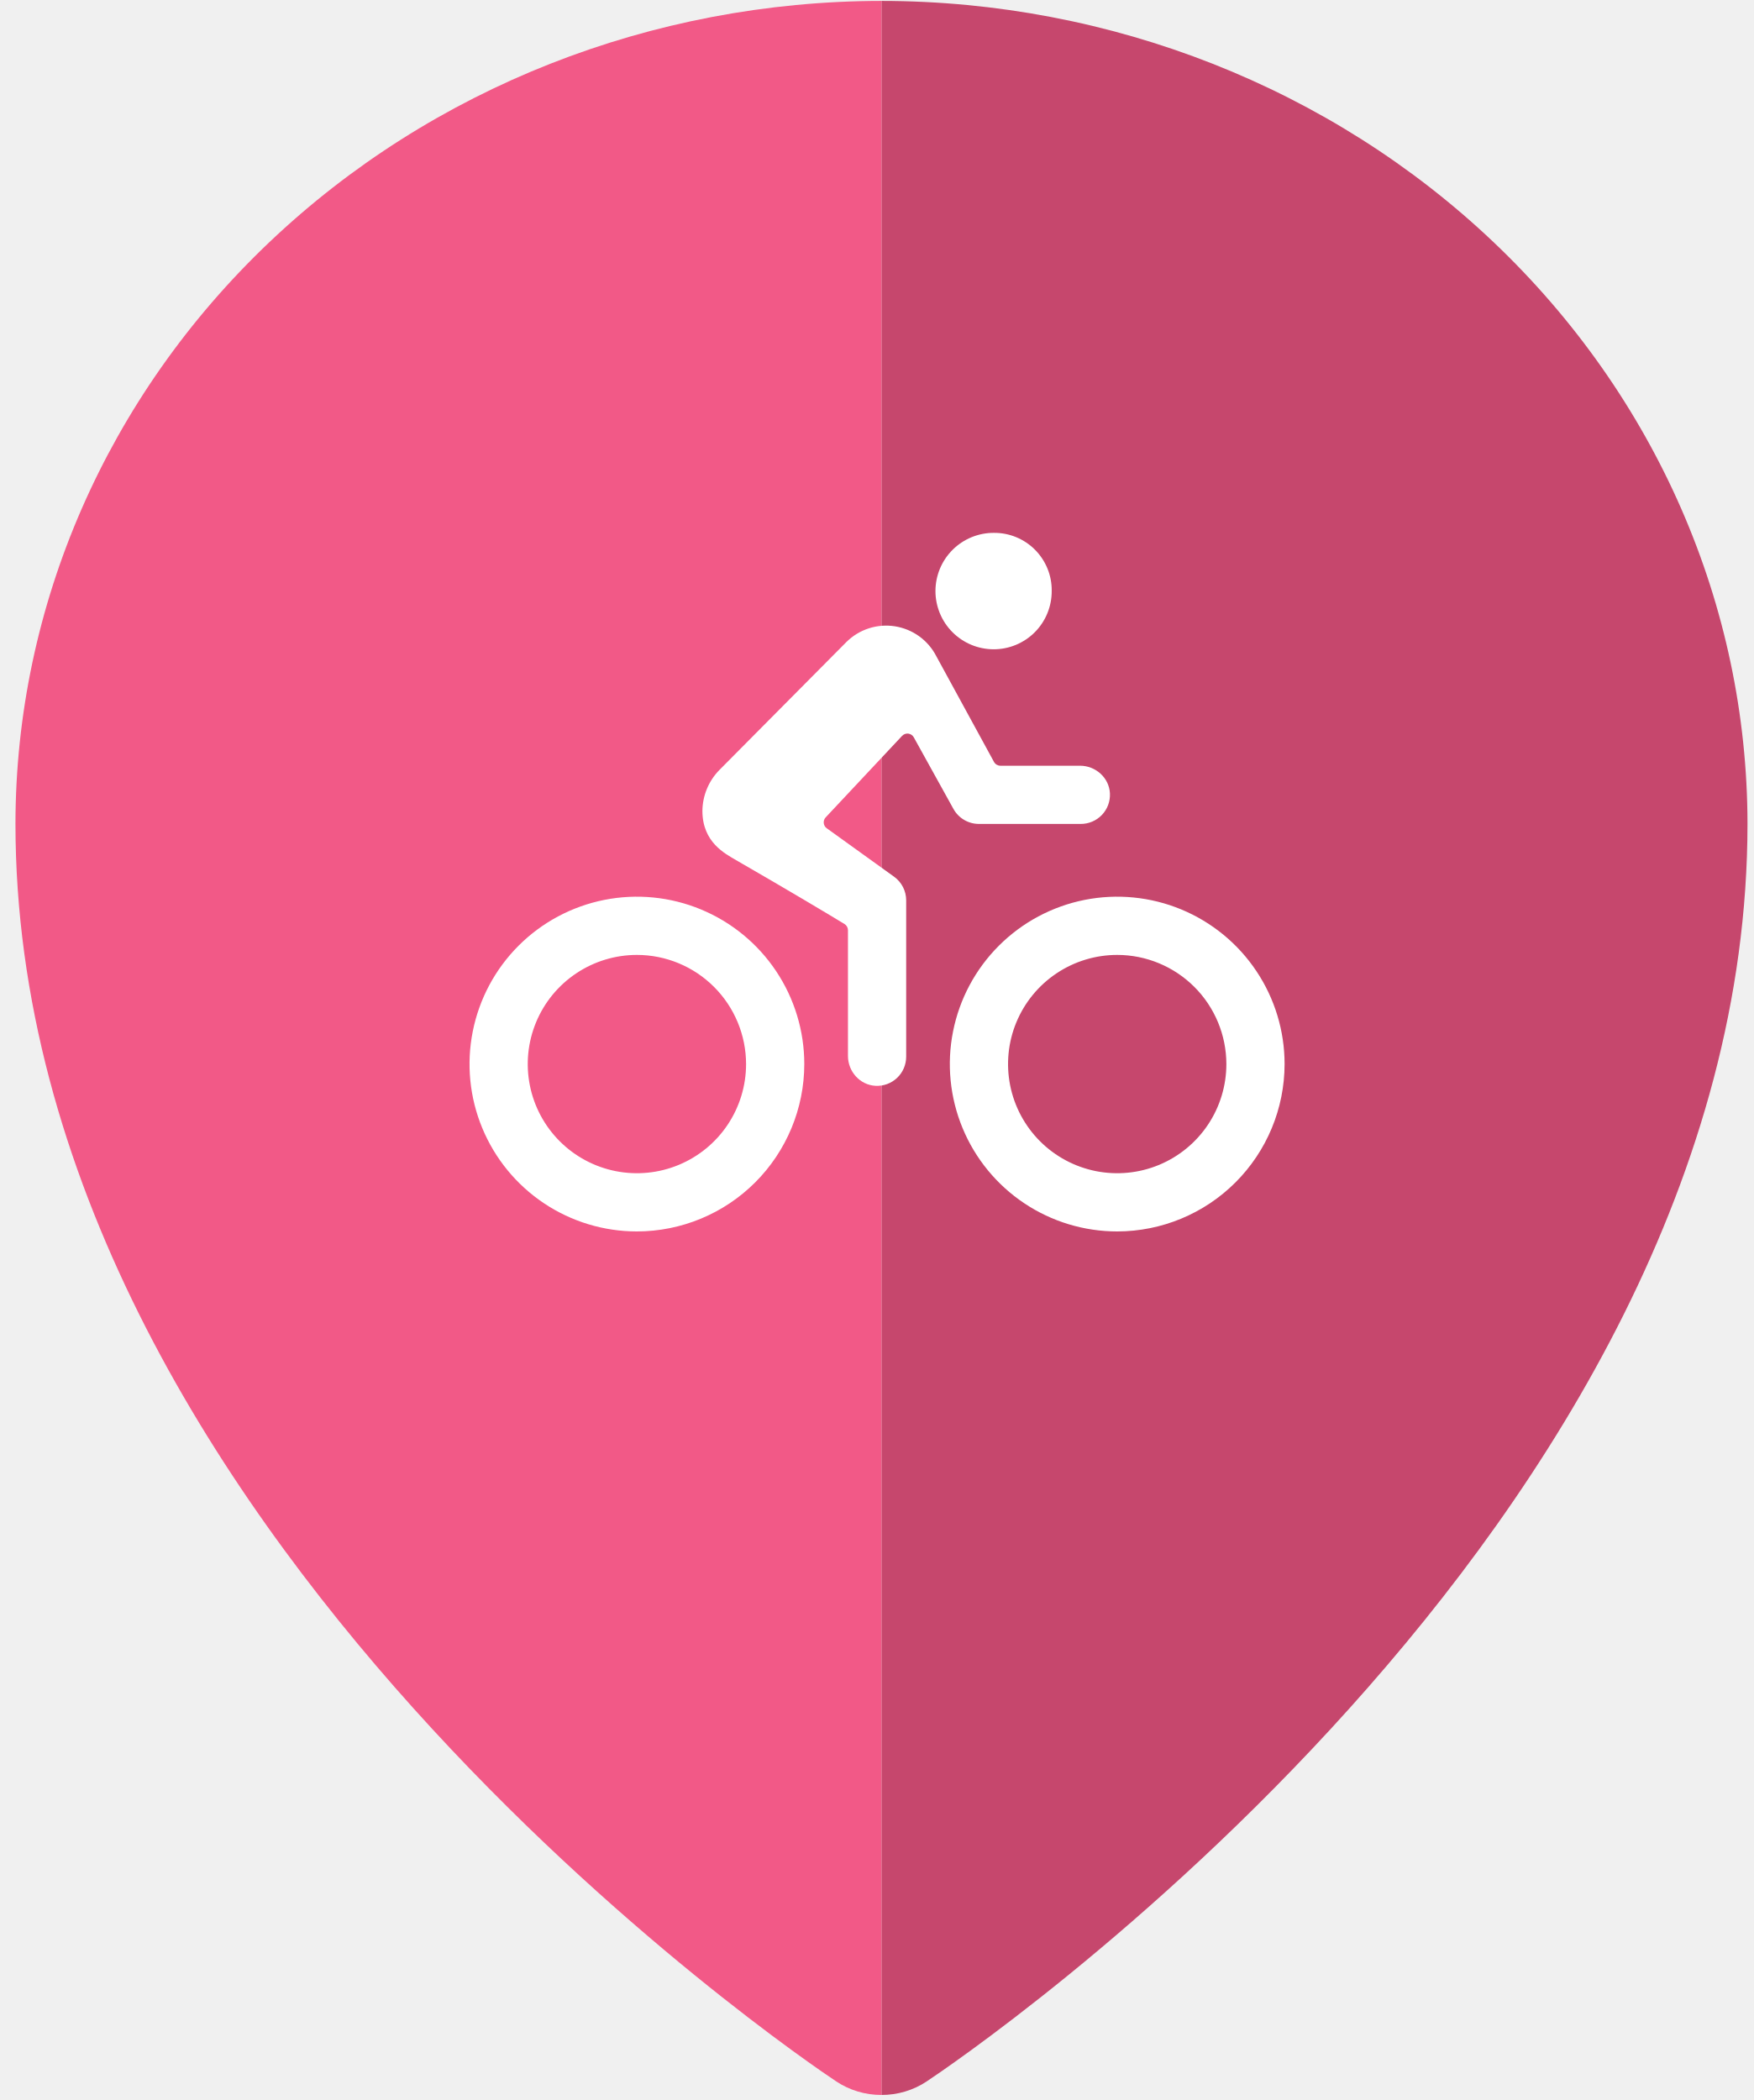
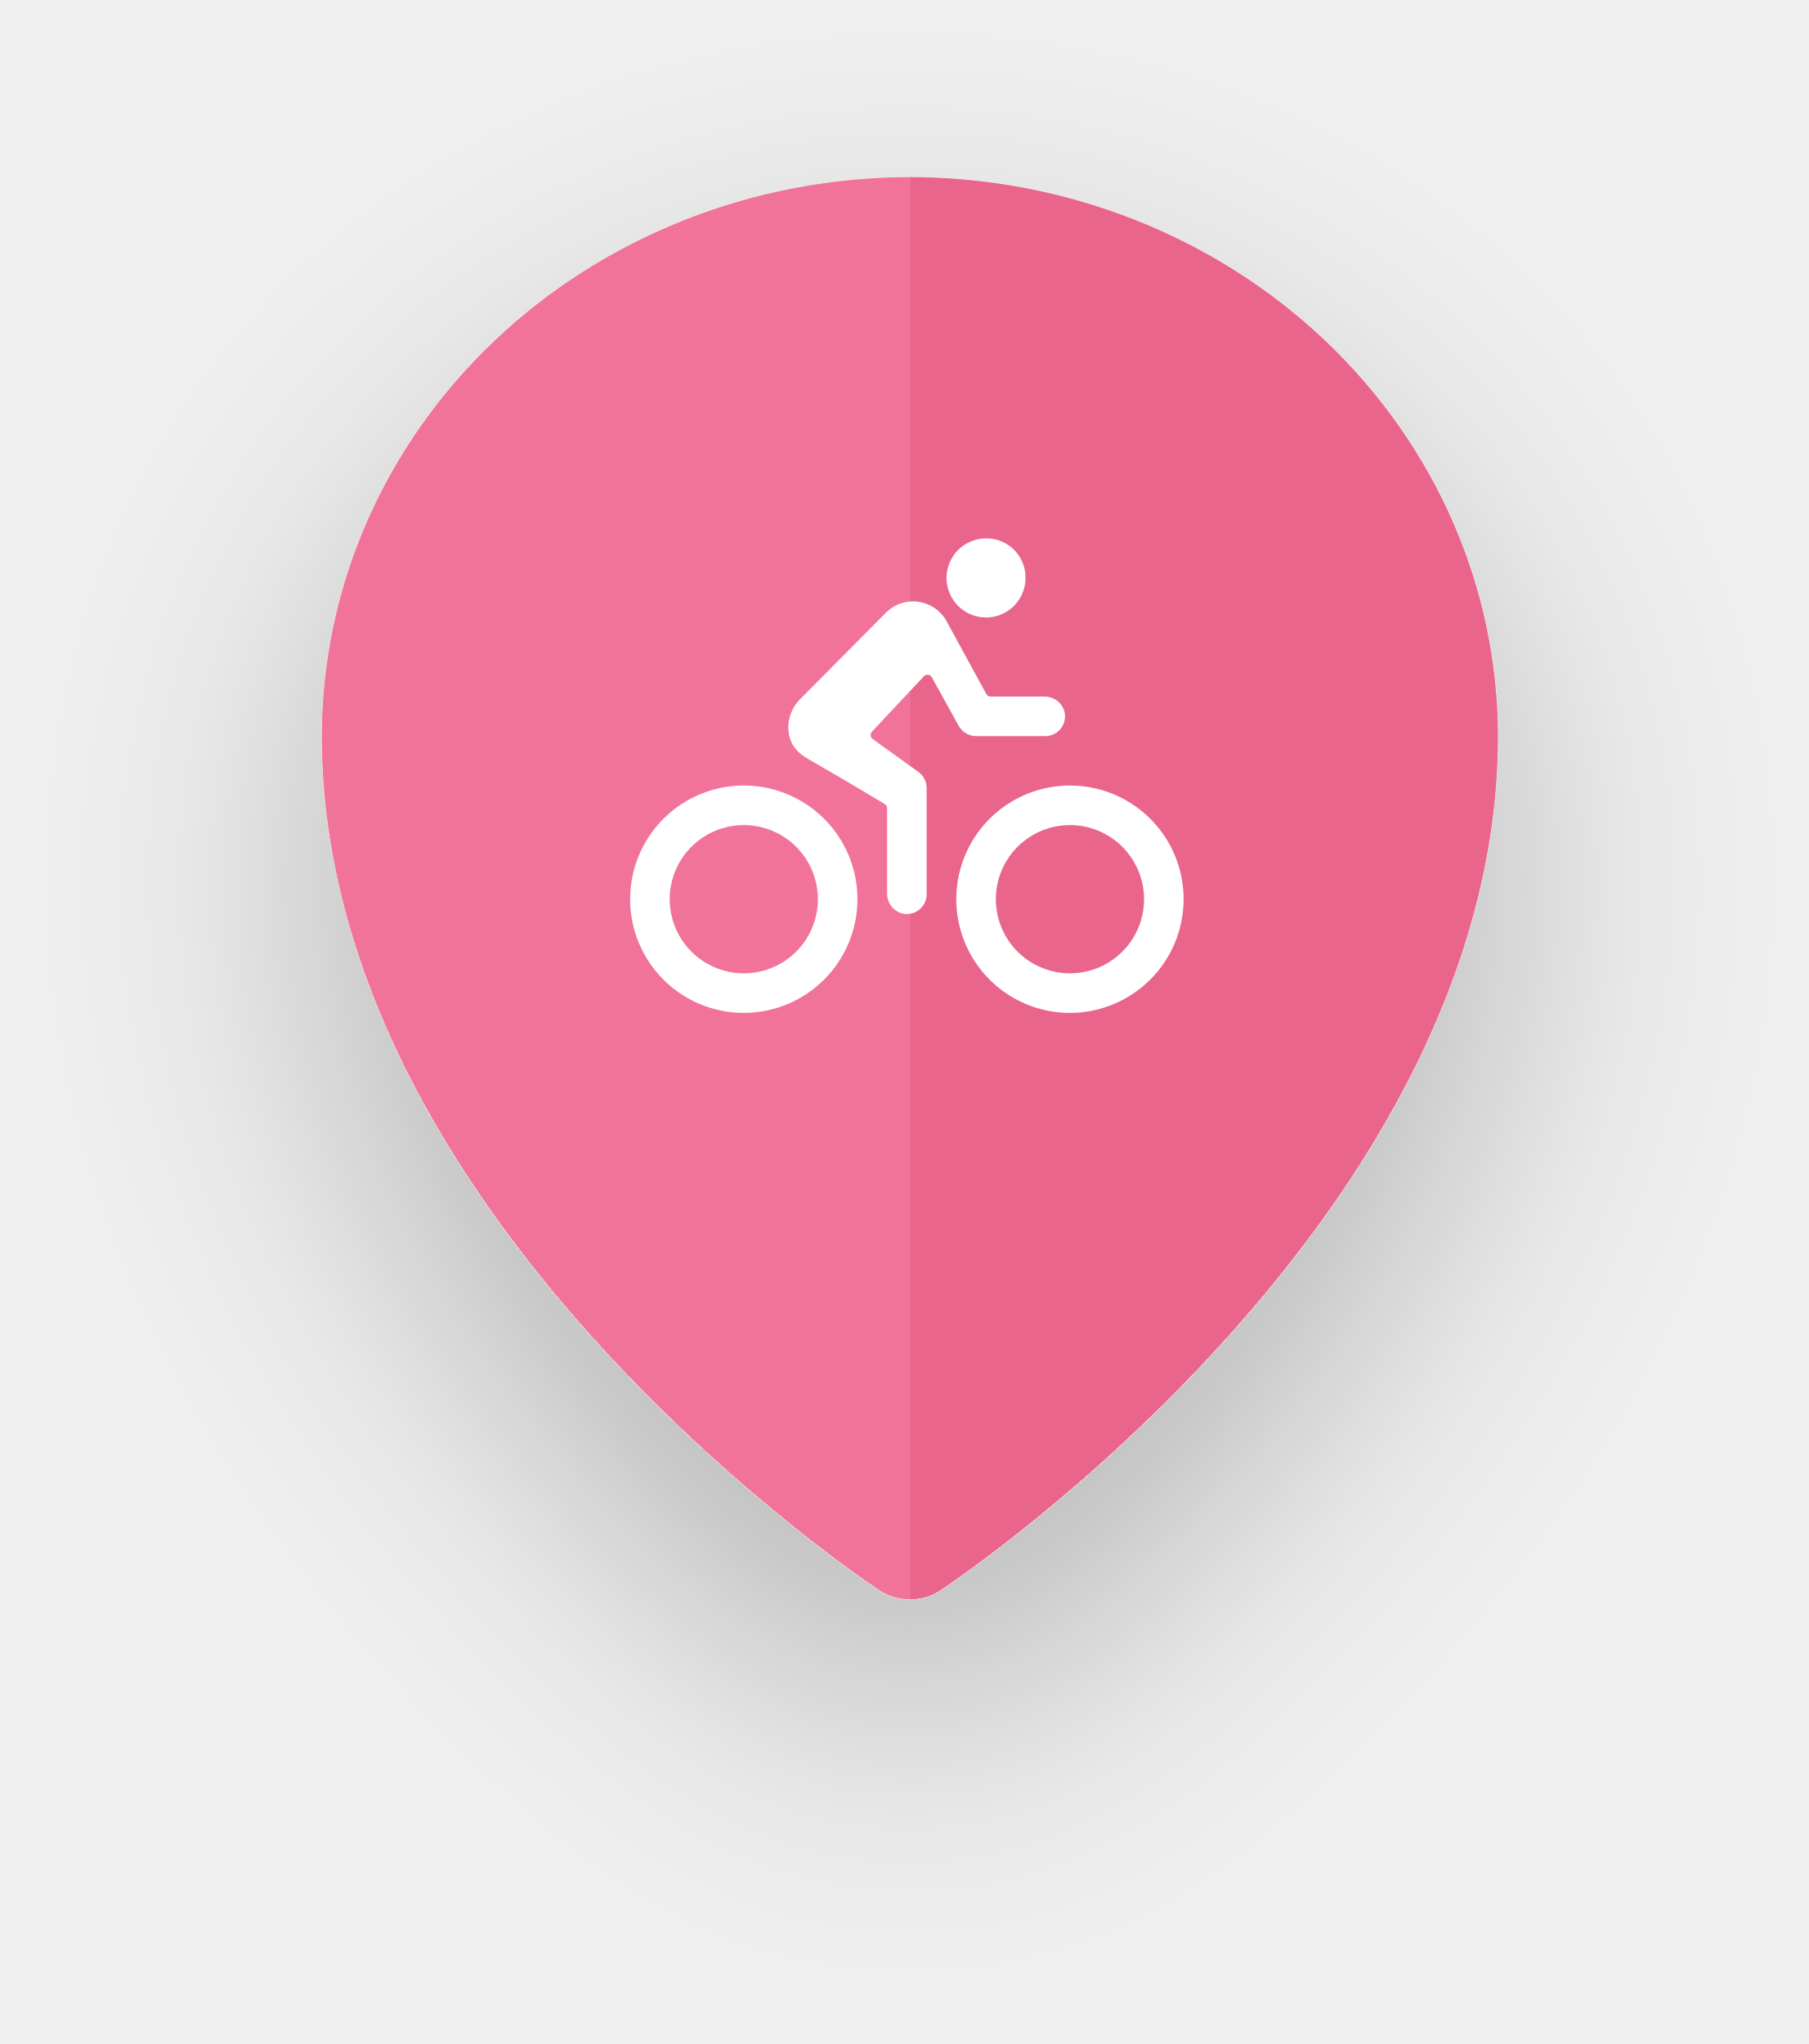
- <svg xmlns="http://www.w3.org/2000/svg" width="81" height="97" viewBox="0 0 81 97" fill="none">
-   <path fill-rule="evenodd" clip-rule="evenodd" d="M40.714 0.042C51.319 0.053 61.486 4.061 68.985 11.185C76.484 18.308 80.702 27.967 80.714 38.042C80.714 70.558 44.35 95.115 42.8 96.143C42.189 96.55 41.46 96.768 40.714 96.768V0.042Z" fill="#C6476D" />
-   <path fill-rule="evenodd" clip-rule="evenodd" d="M40.714 0.042C30.109 0.053 19.942 4.061 12.443 11.185C4.944 18.308 0.726 27.967 0.714 38.042C0.714 70.558 37.078 95.115 38.627 96.143C39.239 96.55 39.967 96.768 40.714 96.768V0.042Z" fill="#F25987" />
-   <path d="M51.602 56.881C50.073 56.881 48.578 56.427 47.307 55.578C46.036 54.728 45.045 53.521 44.46 52.108C43.875 50.696 43.721 49.141 44.02 47.642C44.318 46.142 45.054 44.764 46.136 43.683C47.217 42.602 48.594 41.866 50.094 41.567C51.594 41.269 53.148 41.422 54.561 42.007C55.973 42.593 57.181 43.583 58.03 44.855C58.88 46.126 59.333 47.621 59.333 49.15C59.331 51.2 58.516 53.164 57.066 54.614C55.617 56.063 53.652 56.878 51.602 56.881ZM51.602 44.108C50.605 44.108 49.63 44.404 48.801 44.958C47.972 45.512 47.326 46.299 46.944 47.22C46.562 48.142 46.463 49.155 46.657 50.133C46.852 51.111 47.332 52.01 48.037 52.715C48.742 53.42 49.641 53.9 50.618 54.095C51.597 54.289 52.61 54.19 53.532 53.808C54.453 53.426 55.24 52.78 55.794 51.951C56.348 51.122 56.644 50.147 56.644 49.15C56.642 47.813 56.111 46.532 55.166 45.586C54.22 44.641 52.939 44.109 51.602 44.108ZM29.418 56.881C27.889 56.881 26.394 56.427 25.123 55.578C23.852 54.728 22.861 53.521 22.276 52.108C21.69 50.696 21.537 49.141 21.836 47.642C22.134 46.142 22.87 44.764 23.951 43.683C25.032 42.602 26.41 41.866 27.91 41.567C29.409 41.269 30.964 41.422 32.376 42.007C33.789 42.593 34.996 43.583 35.846 44.855C36.695 46.126 37.149 47.621 37.149 49.15C37.147 51.2 36.331 53.164 34.882 54.614C33.433 56.063 31.468 56.878 29.418 56.881ZM29.418 44.108C28.421 44.108 27.446 44.404 26.617 44.958C25.788 45.512 25.141 46.299 24.76 47.22C24.378 48.142 24.278 49.155 24.473 50.133C24.667 51.111 25.148 52.01 25.853 52.715C26.558 53.42 27.456 53.9 28.434 54.095C29.412 54.289 30.426 54.19 31.347 53.808C32.269 53.426 33.056 52.78 33.61 51.951C34.164 51.122 34.46 50.147 34.46 49.15C34.458 47.813 33.926 46.532 32.981 45.586C32.036 44.641 30.755 44.109 29.418 44.108ZM45.888 29.991C46.242 29.992 46.593 29.923 46.92 29.788C47.248 29.652 47.545 29.454 47.795 29.203C48.045 28.952 48.243 28.654 48.377 28.326C48.511 27.998 48.579 27.647 48.577 27.293C48.581 26.941 48.515 26.591 48.382 26.265C48.249 25.938 48.052 25.642 47.804 25.392C47.555 25.142 47.259 24.945 46.933 24.811C46.607 24.677 46.257 24.61 45.905 24.613C45.552 24.611 45.202 24.68 44.875 24.814C44.548 24.948 44.251 25.145 44.001 25.394C43.751 25.643 43.551 25.939 43.415 26.265C43.279 26.591 43.209 26.94 43.207 27.293C43.206 27.646 43.275 27.996 43.409 28.323C43.543 28.65 43.74 28.947 43.989 29.197C44.238 29.448 44.534 29.647 44.86 29.783C45.185 29.919 45.535 29.989 45.888 29.991Z" fill="white" />
-   <path d="M49.884 35.369H46.206C46.146 35.369 46.087 35.352 46.035 35.322C45.983 35.291 45.941 35.247 45.911 35.194L43.244 30.306C43.056 29.942 42.786 29.629 42.454 29.389C42.122 29.15 41.739 28.993 41.335 28.929C40.931 28.866 40.517 28.898 40.128 29.024C39.739 29.15 39.385 29.366 39.095 29.654L33.224 35.57C32.731 36.074 32.451 36.748 32.443 37.453C32.443 38.915 33.502 39.436 33.998 39.73C36.392 41.11 38.079 42.119 39.004 42.679C39.053 42.709 39.094 42.751 39.122 42.801C39.151 42.852 39.165 42.908 39.166 42.966V48.774C39.166 49.498 39.722 50.119 40.445 50.155C40.627 50.163 40.809 50.135 40.979 50.072C41.149 50.008 41.305 49.911 41.437 49.786C41.569 49.66 41.674 49.51 41.745 49.343C41.817 49.175 41.854 48.995 41.855 48.814V41.587C41.855 41.373 41.804 41.163 41.707 40.973C41.609 40.783 41.468 40.619 41.295 40.495L38.186 38.258C38.147 38.23 38.114 38.195 38.09 38.153C38.066 38.111 38.051 38.065 38.047 38.017C38.042 37.97 38.048 37.922 38.063 37.876C38.079 37.831 38.104 37.789 38.137 37.754L41.666 33.99C41.703 33.952 41.747 33.922 41.797 33.904C41.847 33.886 41.9 33.88 41.953 33.886C42.005 33.893 42.056 33.912 42.1 33.941C42.144 33.971 42.18 34.011 42.206 34.057L44.039 37.366C44.156 37.576 44.326 37.751 44.533 37.872C44.74 37.994 44.976 38.058 45.216 38.058H49.922C50.104 38.058 50.284 38.021 50.451 37.949C50.619 37.878 50.77 37.773 50.896 37.641C51.022 37.509 51.119 37.353 51.183 37.183C51.246 37.012 51.275 36.83 51.266 36.648C51.231 35.925 50.607 35.369 49.884 35.369Z" fill="white" />
+ <svg xmlns="http://www.w3.org/2000/svg" width="123" height="139" viewBox="0 0 123 139" fill="none">
+   <g filter="url(#filter0_d_1289_653)">
+     <path fill-rule="evenodd" clip-rule="evenodd" d="M61.887 12.042C72.492 12.053 82.659 16.061 90.158 23.185C97.656 30.308 101.875 39.967 101.887 50.042C101.887 82.558 65.523 107.115 63.973 108.143C63.361 108.55 62.633 108.768 61.887 108.768V12.042Z" fill="#E9658C" />
+     <path fill-rule="evenodd" clip-rule="evenodd" d="M61.887 12.042C51.282 12.053 41.114 16.061 33.616 23.185C26.117 30.308 21.899 39.967 21.887 50.042C21.887 82.558 58.25 107.115 59.8 108.143C60.412 108.55 61.14 108.768 61.887 108.768V12.042Z" fill="#F27399" />
+     <path d="M72.775 68.881C71.246 68.881 69.751 68.427 68.48 67.578C67.209 66.728 66.218 65.521 65.632 64.108C65.047 62.696 64.894 61.141 65.193 59.642C65.491 58.142 66.227 56.764 67.308 55.683C68.389 54.602 69.767 53.866 71.267 53.567C72.766 53.269 74.321 53.422 75.733 54.007C77.146 54.593 78.353 55.583 79.203 56.855C80.052 58.126 80.506 59.621 80.506 61.15C80.504 63.2 79.688 65.165 78.239 66.614C76.79 68.063 74.825 68.878 72.775 68.881ZM72.775 56.108C71.778 56.108 70.803 56.404 69.974 56.958C69.145 57.512 68.498 58.299 68.117 59.22C67.735 60.142 67.635 61.155 67.83 62.133C68.024 63.111 68.505 64.01 69.21 64.715C69.915 65.42 70.813 65.9 71.791 66.095C72.769 66.289 73.783 66.189 74.704 65.808C75.626 65.426 76.413 64.78 76.967 63.951C77.521 63.122 77.817 62.147 77.817 61.15C77.815 59.813 77.284 58.532 76.338 57.586C75.393 56.641 74.112 56.109 72.775 56.108ZM50.591 68.881C49.062 68.881 47.567 68.427 46.296 67.578C45.024 66.728 44.033 65.521 43.448 64.108C42.863 62.696 42.71 61.141 43.008 59.642C43.307 58.142 44.043 56.764 45.124 55.683C46.205 54.602 47.583 53.866 49.082 53.567C50.582 53.269 52.136 53.422 53.549 54.007C54.962 54.593 56.169 55.583 57.019 56.855C57.868 58.126 58.322 59.621 58.322 61.15C58.319 63.2 57.504 65.165 56.055 66.614C54.605 68.063 52.64 68.878 50.591 68.881ZM50.591 56.108C49.593 56.108 48.619 56.404 47.789 56.958C46.96 57.512 46.314 58.299 45.932 59.22C45.551 60.142 45.451 61.155 45.646 62.133C45.84 63.111 46.32 64.01 47.026 64.715C47.731 65.42 48.629 65.9 49.607 66.095C50.585 66.289 51.599 66.189 52.52 65.808C53.441 65.426 54.229 64.78 54.783 63.951C55.337 63.122 55.633 62.147 55.633 61.15C55.631 59.813 55.099 58.532 54.154 57.586C53.209 56.641 51.927 56.109 50.591 56.108ZM67.061 41.991C67.415 41.992 67.766 41.923 68.093 41.788C68.421 41.652 68.718 41.454 68.968 41.203C69.218 40.952 69.416 40.654 69.55 40.326C69.684 39.998 69.752 39.647 69.75 39.293C69.754 38.941 69.687 38.591 69.555 38.265C69.422 37.938 69.225 37.642 68.976 37.392C68.728 37.142 68.431 36.945 68.105 36.811C67.779 36.677 67.43 36.61 67.078 36.613C66.724 36.611 66.375 36.68 66.048 36.814C65.721 36.948 65.424 37.145 65.174 37.394C64.923 37.643 64.724 37.939 64.588 38.265C64.452 38.591 64.381 38.94 64.38 39.293C64.379 39.646 64.448 39.996 64.582 40.323C64.716 40.65 64.913 40.947 65.162 41.197C65.411 41.448 65.707 41.647 66.032 41.783C66.358 41.919 66.708 41.989 67.061 41.991Z" fill="white" />
+     <path d="M71.056 47.369H67.379C67.319 47.369 67.26 47.352 67.208 47.322C67.156 47.291 67.113 47.247 67.084 47.194L64.417 42.306C64.229 41.943 63.958 41.629 63.627 41.389C63.295 41.15 62.911 40.993 62.507 40.929C62.103 40.866 61.69 40.898 61.301 41.024C60.912 41.15 60.558 41.366 60.268 41.654L54.397 47.57C53.904 48.074 53.624 48.748 53.616 49.453C53.616 50.915 54.675 51.436 55.17 51.73C57.565 53.11 59.252 54.119 60.177 54.679C60.226 54.709 60.267 54.751 60.295 54.801C60.323 54.852 60.338 54.908 60.338 54.966V60.774C60.338 61.498 60.895 62.119 61.618 62.155C61.8 62.163 61.981 62.135 62.152 62.072C62.322 62.008 62.478 61.911 62.61 61.786C62.741 61.66 62.846 61.51 62.918 61.343C62.99 61.175 63.027 60.995 63.027 60.814V53.587C63.027 53.373 62.977 53.163 62.879 52.973C62.782 52.783 62.641 52.619 62.468 52.495L59.358 50.258C59.319 50.23 59.287 50.195 59.263 50.153C59.239 50.111 59.224 50.065 59.219 50.017C59.215 49.97 59.221 49.922 59.236 49.876C59.252 49.831 59.277 49.789 59.31 49.754L62.839 45.99C62.875 45.952 62.92 45.922 62.97 45.904C63.02 45.886 63.073 45.88 63.126 45.886C63.178 45.893 63.229 45.912 63.273 45.941C63.316 45.971 63.353 46.011 63.379 46.057L65.212 49.366C65.329 49.576 65.499 49.751 65.706 49.872C65.913 49.994 66.148 50.058 66.388 50.058H71.094C71.276 50.058 71.457 50.021 71.624 49.949C71.792 49.878 71.943 49.773 72.069 49.641C72.194 49.509 72.292 49.353 72.356 49.183C72.419 49.012 72.448 48.83 72.439 48.648C72.403 47.925 71.78 47.369 71.056 47.369Z" fill="white" />
+   </g>
+   <defs>
+     <filter id="filter0_d_1289_653" x="0.987" y="0.142" width="121.8" height="138.526" filterUnits="userSpaceOnUse" color-interpolation-filters="sRGB">
+       <feFlood flood-opacity="0" result="BackgroundImageFix" />
+       <feColorMatrix in="SourceAlpha" type="matrix" values="0 0 0 0 0 0 0 0 0 0 0 0 0 0 0 0 0 0 127 0" result="hardAlpha" />
+       <feOffset dy="9" />
+       <feGaussianBlur stdDeviation="10.45" />
+       <feComposite in2="hardAlpha" operator="out" />
+       <feColorMatrix type="matrix" values="0 0 0 0 0 0 0 0 0 0 0 0 0 0 0 0 0 0 0.25 0" />
+       <feBlend mode="normal" in2="BackgroundImageFix" result="effect1_dropShadow_1289_653" />
+       <feBlend mode="normal" in="SourceGraphic" in2="effect1_dropShadow_1289_653" result="shape" />
+     </filter>
+   </defs>
</svg>
